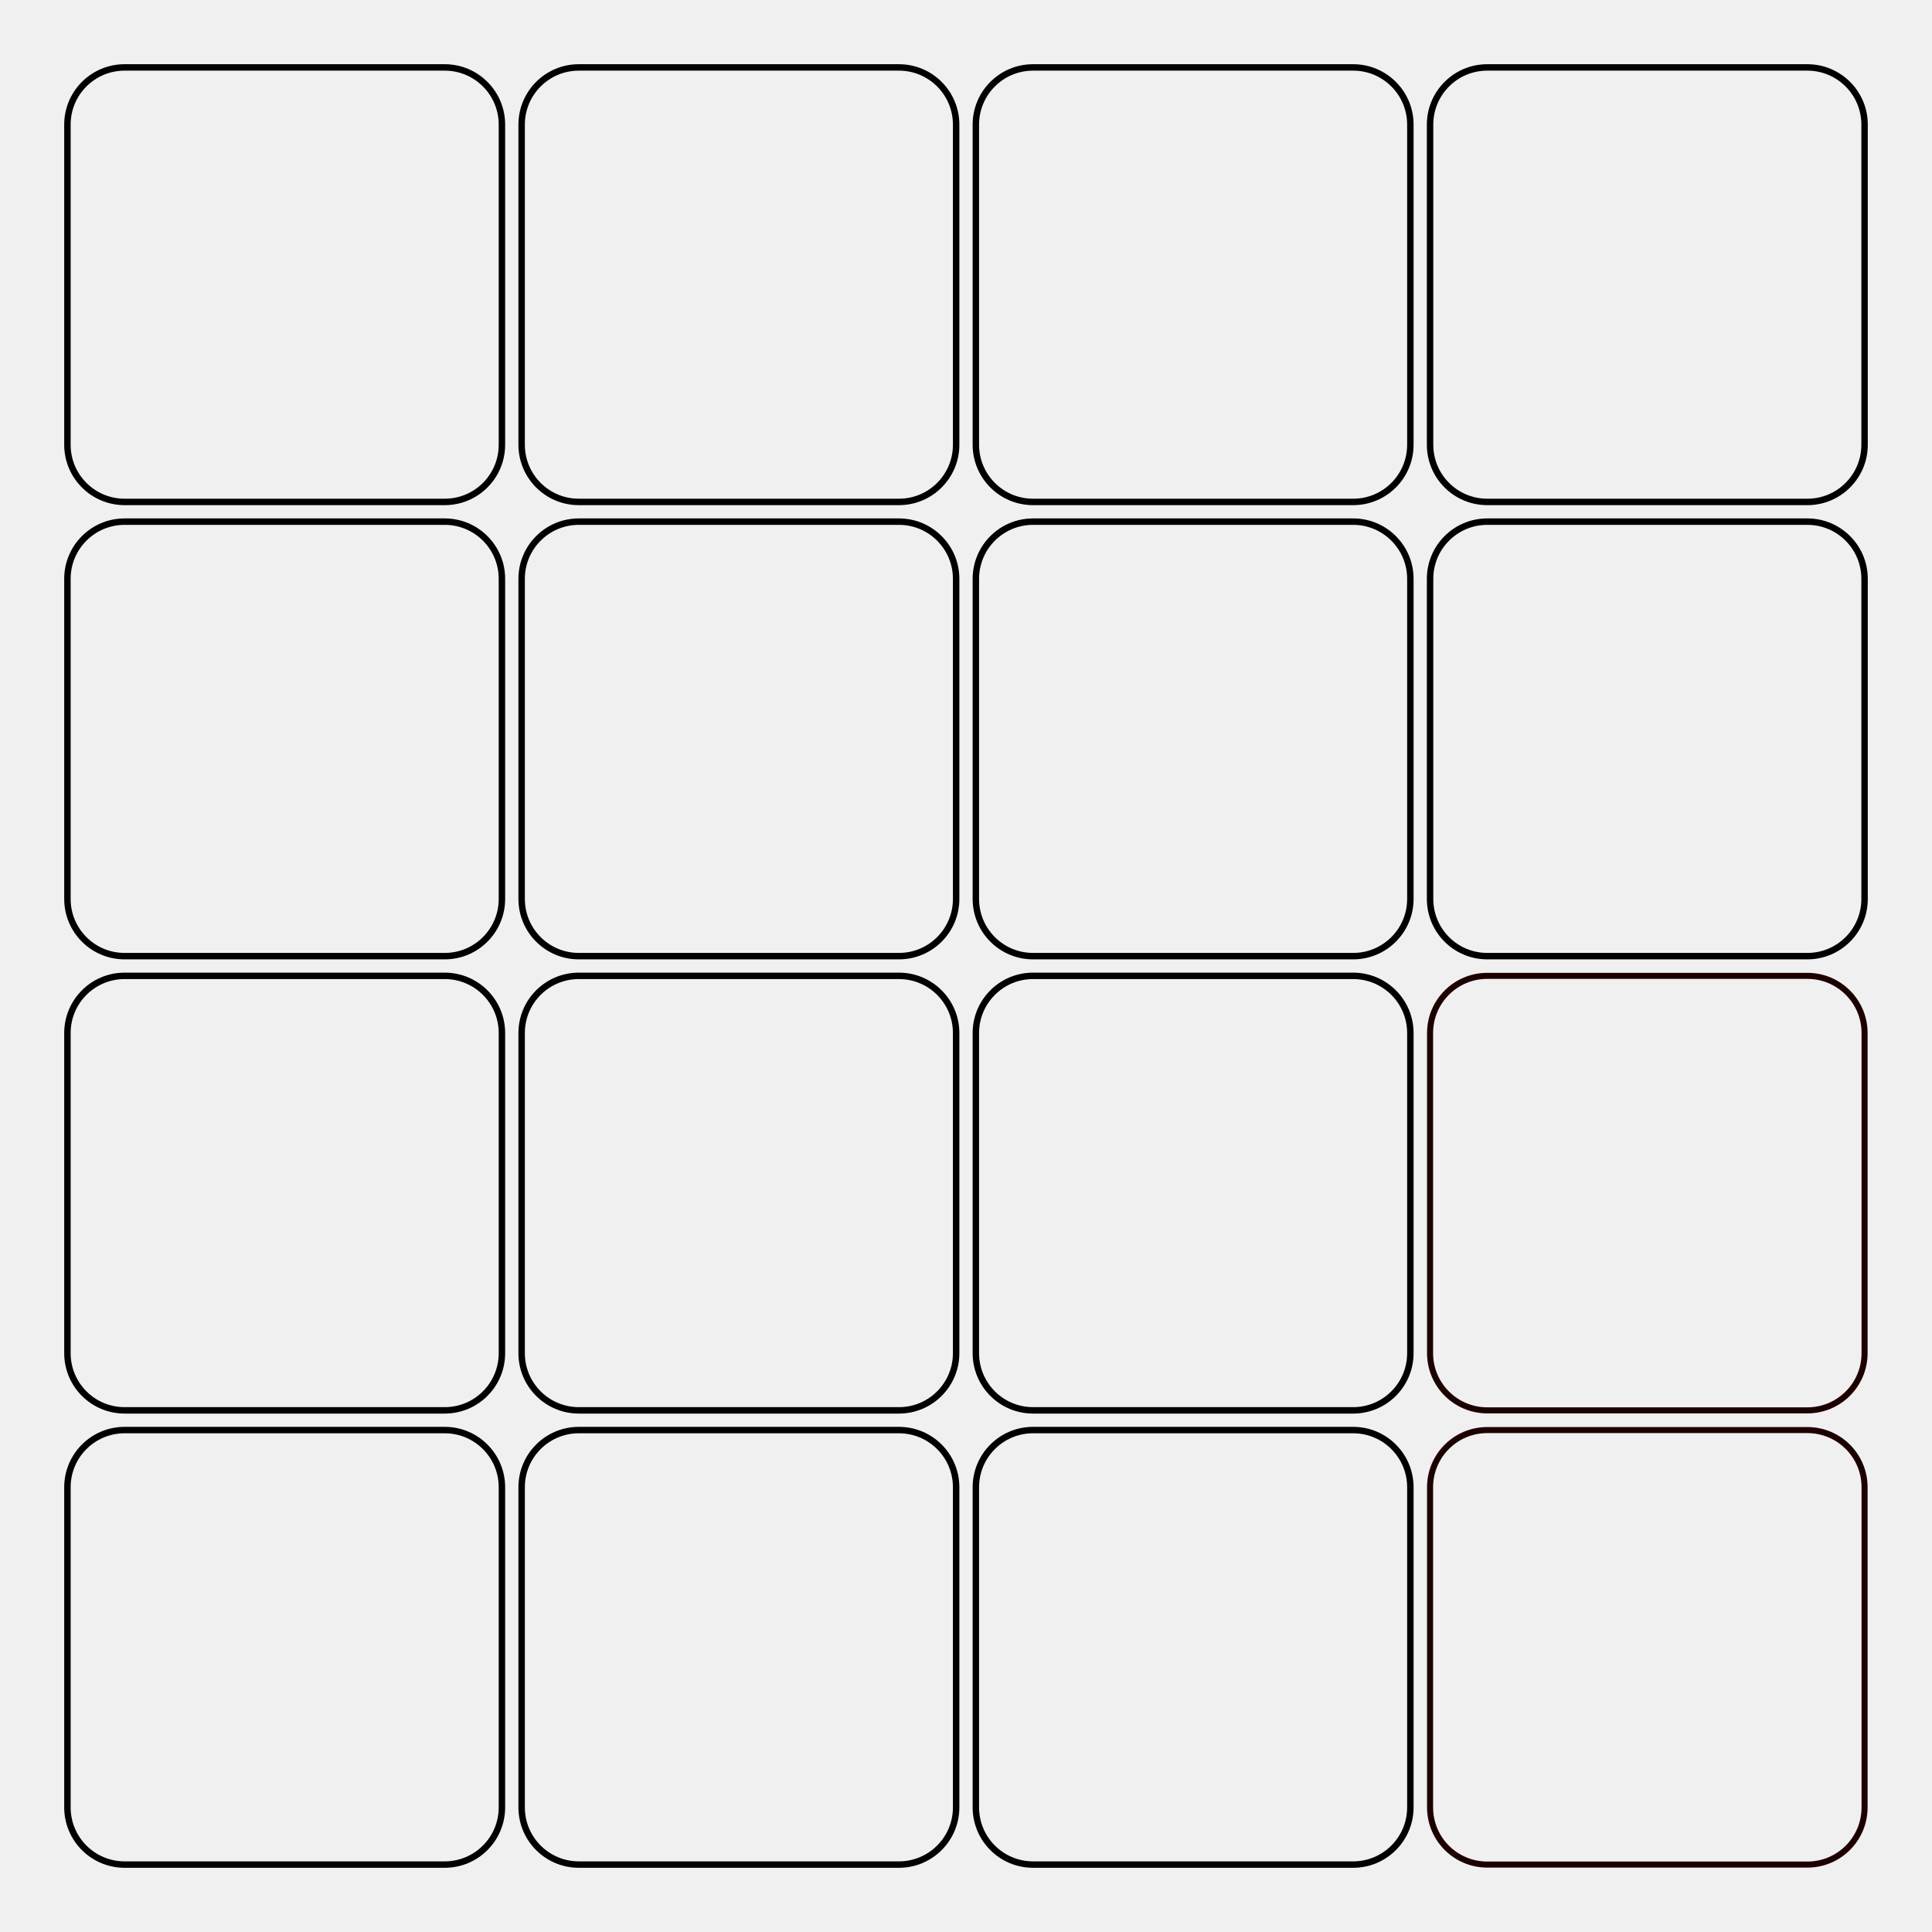
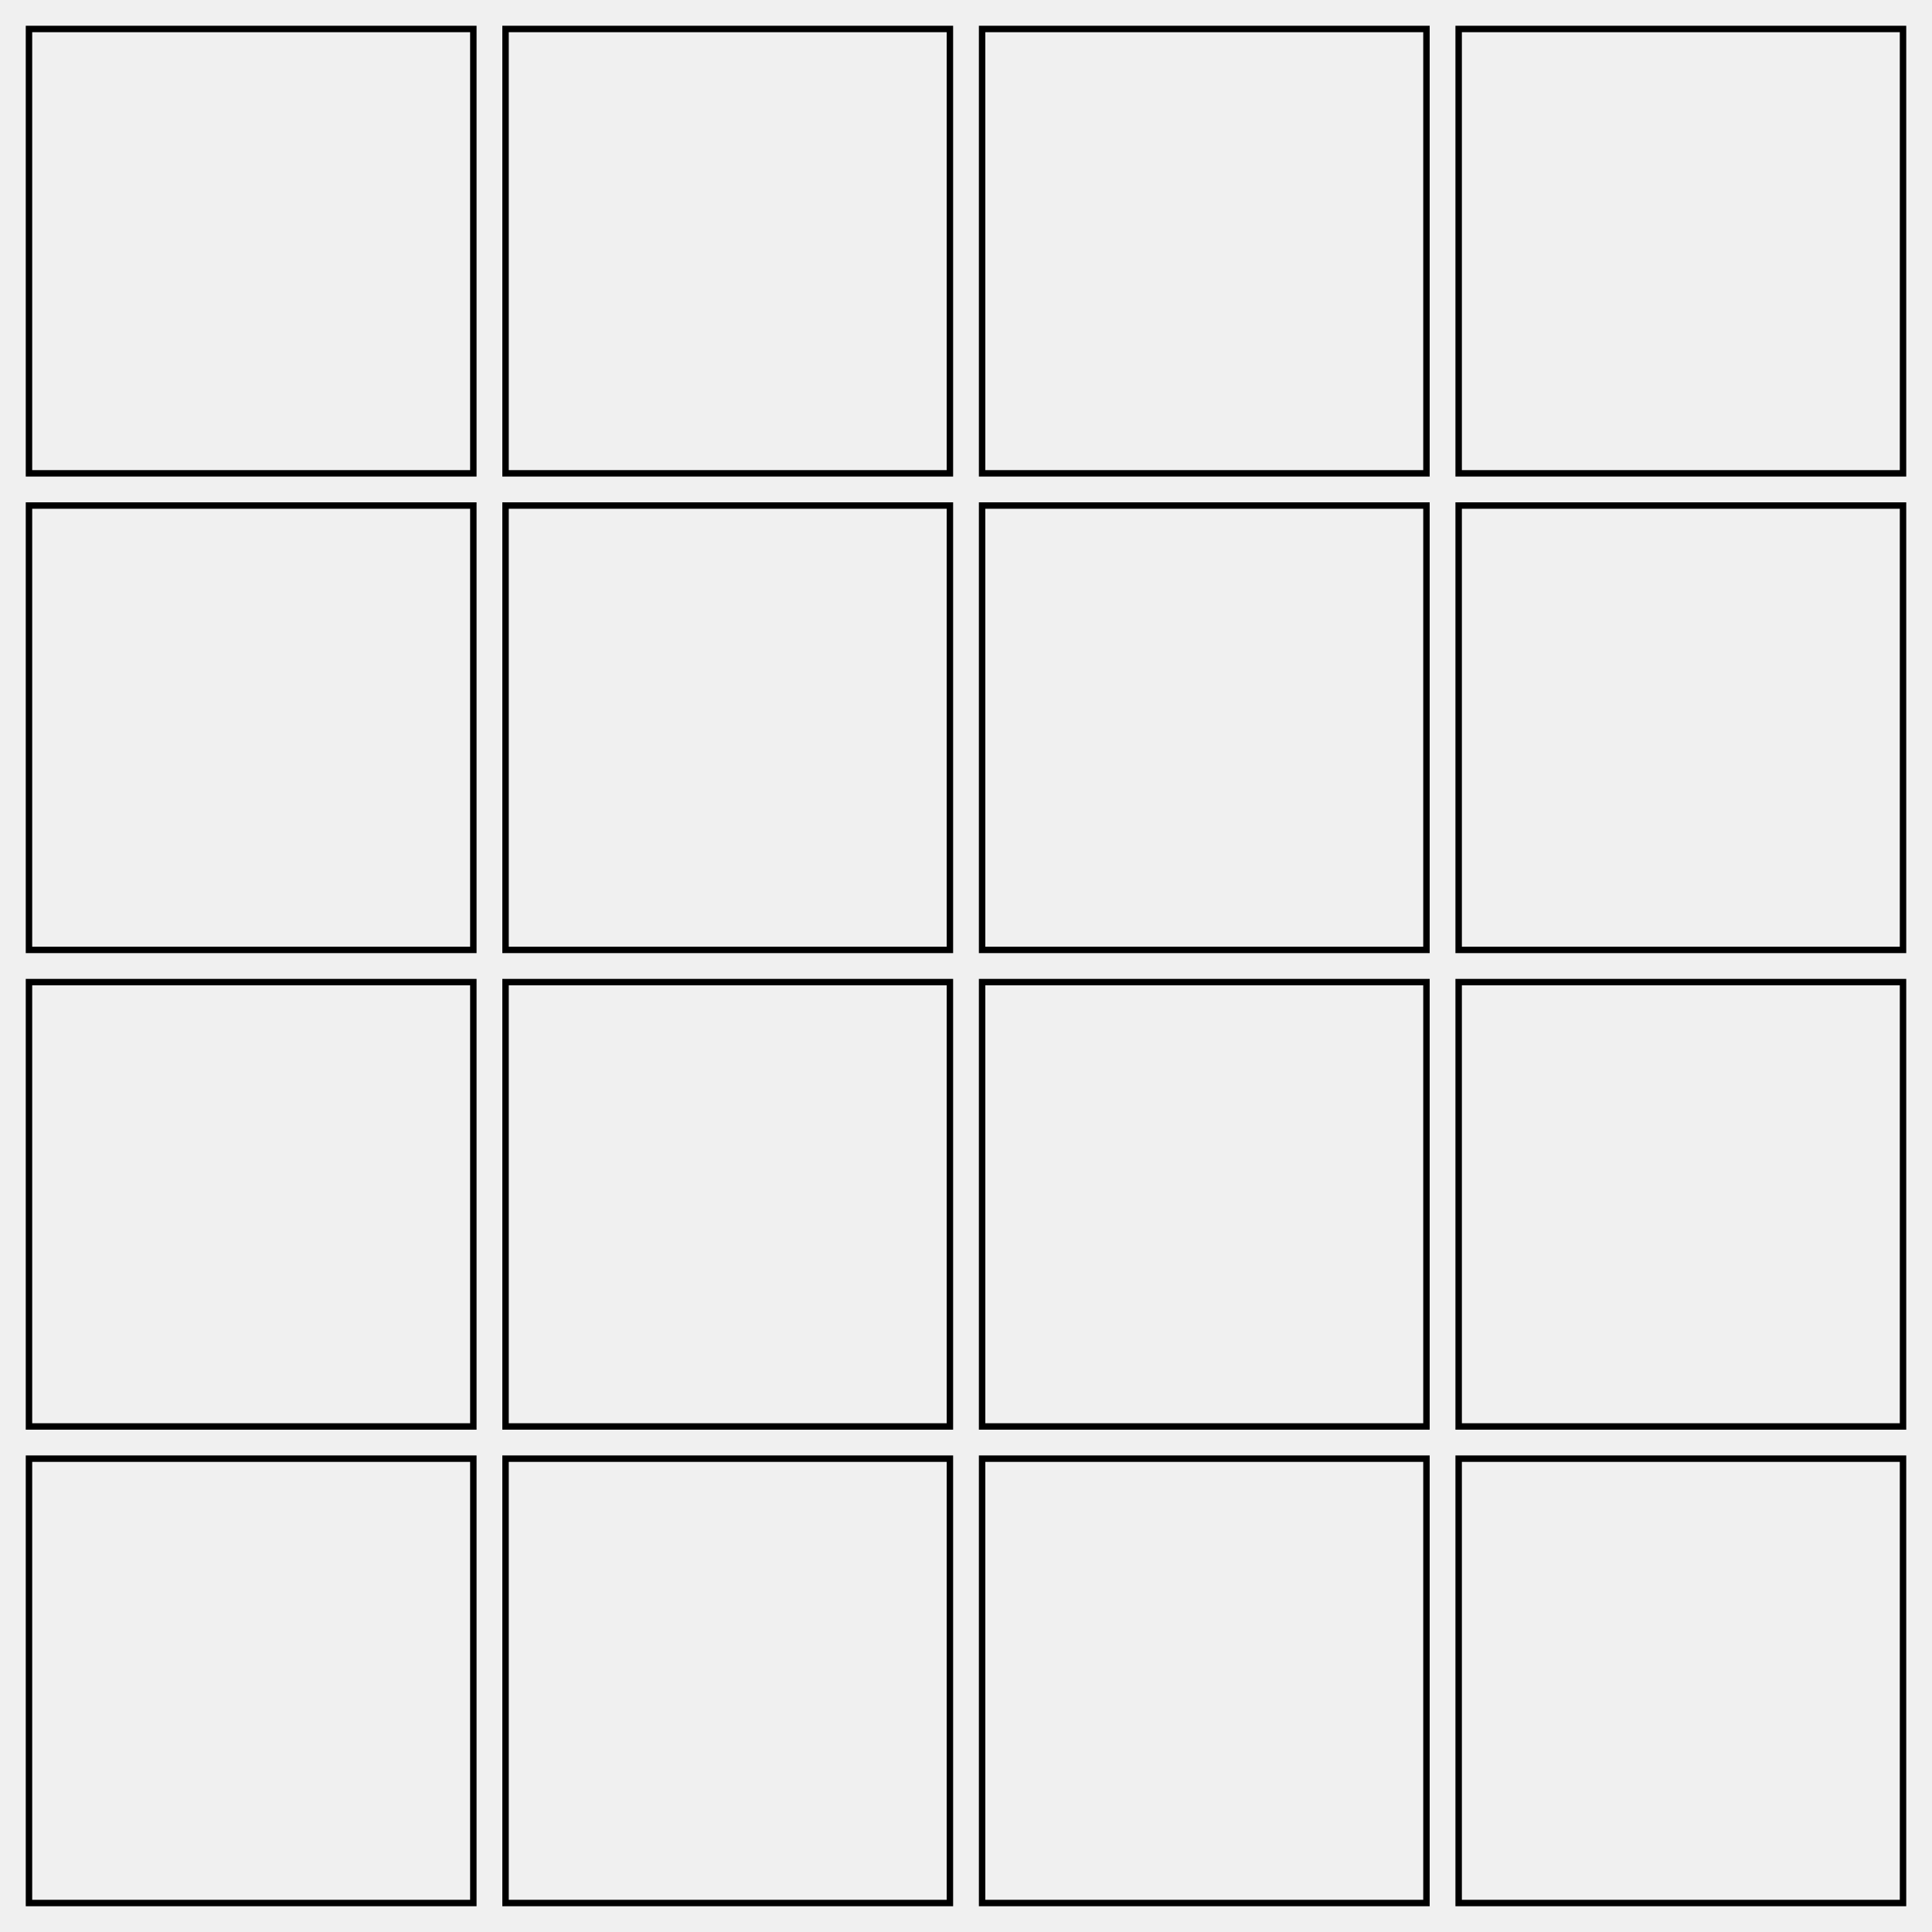
<svg xmlns="http://www.w3.org/2000/svg" xmlns:xlink="http://www.w3.org/1999/xlink" version="1.2" width="300" height="300" id="svg2">
  <defs id="defs4">
    <linearGradient id="linearGradient4914">
      <stop id="stop4916" style="stop-color:#e10000;stop-opacity:1" offset="0" />
      <stop id="stop4918" style="stop-color:#ff0000;stop-opacity:0" offset="1" />
    </linearGradient>
    <linearGradient id="linearGradient10124">
      <stop id="stop10126" style="stop-color:#d5d5ff;stop-opacity:1" offset="0" />
    </linearGradient>
    <filter x="-0.3" y="-0.5" width="1.6" height="2" color-interpolation-filters="sRGB" id="filter3019">
      <feMorphology id="feMorphology3021" radius="7" operator="dilate" result="result8" in="SourceGraphic" />
      <feComposite in2="result8" operator="arithmetic" k1="0.5" k2="0" k3="0.5" k4="0" in="SourceGraphic" result="result10" id="feComposite3023" />
      <feTurbulence id="feTurbulence3025" result="result11" type="fractalNoise" numOctaves="3" baseFrequency="0.07" />
      <feDisplacementMap in2="result11" scale="10" xChannelSelector="R" yChannelSelector="A" in="result10" result="result12" id="feDisplacementMap3027" />
      <feComposite in2="result12" operator="arithmetic" k1="0.25" k2="0.25" k3="0.75" k4="0" in="SourceGraphic" result="fbSourceGraphic" id="feComposite3029" />
      <feColorMatrix result="fbSourceGraphicAlpha" in="fbSourceGraphic" values="0 0 0 -1 0 0 0 0 -1 0 0 0 0 -1 0 0 0 0 1 0" id="feColorMatrix3031" />
      <feTurbulence id="feTurbulence3033" baseFrequency="0.4" type="fractalNoise" seed="0" numOctaves="5" result="result1" />
      <feOffset id="feOffset3035" dx="-5" dy="-5" result="result2" />
      <feDisplacementMap in2="result1" scale="30" xChannelSelector="R" yChannelSelector="G" in="fbSourceGraphic" id="feDisplacementMap3037" />
    </filter>
    <filter x="-0.25" y="-0.25" width="1.5" height="1.5" color-interpolation-filters="sRGB" id="filter8626">
      <feGaussianBlur id="feGaussianBlur8628" result="result8" stdDeviation="7" />
      <feComposite in2="SourceGraphic" operator="xor" in="result8" result="result6" id="feComposite8630" />
      <feDisplacementMap in2="result6" scale="75" xChannelSelector="A" yChannelSelector="A" in="result6" result="result4" id="feDisplacementMap8632" />
      <feComposite in2="SourceGraphic" operator="arithmetic" k1="1" k2="0" k3="0" k4="0" in="result4" result="result2" id="feComposite8634" />
    </filter>
    <filter x="-0.25" y="-0.25" width="1.5" height="1.5" color-interpolation-filters="sRGB" id="filter8636">
      <feGaussianBlur id="feGaussianBlur8638" result="result8" stdDeviation="7" />
      <feComposite in2="SourceGraphic" operator="xor" in="result8" result="result6" id="feComposite8640" />
      <feDisplacementMap in2="result6" scale="75" xChannelSelector="A" yChannelSelector="A" in="result6" result="result4" id="feDisplacementMap8642" />
      <feComposite in2="SourceGraphic" operator="arithmetic" k1="1" k2="0" k3="0" k4="0" in="result4" result="result2" id="feComposite8644" />
    </filter>
    <filter x="-0.25" y="-0.25" width="1.5" height="1.5" color-interpolation-filters="sRGB" id="filter8646">
      <feGaussianBlur id="feGaussianBlur8648" result="result8" stdDeviation="7" />
      <feComposite in2="SourceGraphic" operator="xor" in="result8" result="result6" id="feComposite8650" />
      <feDisplacementMap in2="result6" scale="75" xChannelSelector="A" yChannelSelector="A" in="result6" result="result4" id="feDisplacementMap8652" />
      <feComposite in2="SourceGraphic" operator="arithmetic" k1="1" k2="0" k3="0" k4="0" in="result4" result="result2" id="feComposite8654" />
    </filter>
    <filter x="-0.25" y="-0.25" width="1.5" height="1.5" color-interpolation-filters="sRGB" id="filter8656">
      <feGaussianBlur id="feGaussianBlur8658" result="result8" stdDeviation="7" />
      <feComposite in2="SourceGraphic" operator="xor" in="result8" result="result6" id="feComposite8660" />
      <feDisplacementMap in2="result6" scale="75" xChannelSelector="A" yChannelSelector="A" in="result6" result="result4" id="feDisplacementMap8662" />
      <feComposite in2="SourceGraphic" operator="arithmetic" k1="1" k2="0" k3="0" k4="0" in="result4" result="result2" id="feComposite8664" />
    </filter>
    <filter x="-0.25" y="-0.25" width="1.5" height="1.5" color-interpolation-filters="sRGB" id="filter8666">
      <feGaussianBlur id="feGaussianBlur8668" result="result8" stdDeviation="7" />
      <feComposite in2="SourceGraphic" operator="xor" in="result8" result="result6" id="feComposite8670" />
      <feDisplacementMap in2="result6" scale="75" xChannelSelector="A" yChannelSelector="A" in="result6" result="result4" id="feDisplacementMap8672" />
      <feComposite in2="SourceGraphic" operator="arithmetic" k1="1" k2="0" k3="0" k4="0" in="result4" result="result2" id="feComposite8674" />
    </filter>
    <linearGradient x1="38268.121" y1="2268.053" x2="40708.527" y2="2268.053" id="linearGradient10128-9" xlink:href="#linearGradient10124-8" gradientUnits="userSpaceOnUse" />
    <linearGradient id="linearGradient10124-8">
      <stop id="stop10126-3" style="stop-color:#d5d5ff;stop-opacity:1" offset="0" />
    </linearGradient>
    <filter x="-0.25" y="-0.25" width="1.5" height="1.5" color-interpolation-filters="sRGB" id="filter8666-8">
      <feGaussianBlur id="feGaussianBlur8668-6" result="result8" stdDeviation="7" />
      <feComposite in2="SourceGraphic" operator="xor" in="result8" result="result6" id="feComposite8670-9" />
      <feDisplacementMap in2="result6" scale="75" xChannelSelector="A" yChannelSelector="A" in="result6" result="result4" id="feDisplacementMap8672-8" />
      <feComposite in2="SourceGraphic" operator="arithmetic" k1="1" k2="0" k3="0" k4="0" in="result4" result="result2" id="feComposite8674-6" />
    </filter>
    <filter x="-0.25" y="-0.25" width="1.5" height="1.5" color-interpolation-filters="sRGB" id="filter8626-2">
      <feGaussianBlur id="feGaussianBlur8628-3" result="result8" stdDeviation="7" />
      <feComposite in2="SourceGraphic" operator="xor" in="result8" result="result6" id="feComposite8630-8" />
      <feDisplacementMap in2="result6" scale="75" xChannelSelector="A" yChannelSelector="A" in="result6" result="result4" id="feDisplacementMap8632-2" />
      <feComposite in2="SourceGraphic" operator="arithmetic" k1="1" k2="0" k3="0" k4="0" in="result4" result="result2" id="feComposite8634-6" />
    </filter>
    <filter x="-0.25" y="-0.25" width="1.5" height="1.5" color-interpolation-filters="sRGB" id="filter8626-7">
      <feGaussianBlur id="feGaussianBlur8628-5" result="result8" stdDeviation="7" />
      <feComposite in2="SourceGraphic" operator="xor" in="result8" result="result6" id="feComposite8630-7" />
      <feDisplacementMap in2="result6" scale="75" xChannelSelector="A" yChannelSelector="A" in="result6" result="result4" id="feDisplacementMap8632-8" />
      <feComposite in2="SourceGraphic" operator="arithmetic" k1="1" k2="0" k3="0" k4="0" in="result4" result="result2" id="feComposite8634-2" />
    </filter>
    <linearGradient x1="38268.121" y1="2268.053" x2="40708.527" y2="2268.053" id="linearGradient10153-8" xlink:href="#linearGradient10124-8-0" gradientUnits="userSpaceOnUse" gradientTransform="translate(0,-4.2382812e-5)" />
    <linearGradient id="linearGradient10124-8-0">
      <stop id="stop10126-3-2" style="stop-color:#d5d5ff;stop-opacity:1" offset="0" />
    </linearGradient>
    <filter x="-0.25" y="-0.25" width="1.5" height="1.5" color-interpolation-filters="sRGB" id="filter8666-8-0">
      <feGaussianBlur id="feGaussianBlur8668-6-8" result="result8" stdDeviation="7" />
      <feComposite in2="SourceGraphic" operator="xor" in="result8" result="result6" id="feComposite8670-9-9" />
      <feDisplacementMap in2="result6" scale="75" xChannelSelector="A" yChannelSelector="A" in="result6" result="result4" id="feDisplacementMap8672-8-2" />
      <feComposite in2="SourceGraphic" operator="arithmetic" k1="1" k2="0" k3="0" k4="0" in="result4" result="result2" id="feComposite8674-6-8" />
    </filter>
    <filter x="-0.25" y="-0.25" width="1.5" height="1.5" color-interpolation-filters="sRGB" id="filter8636-0">
      <feGaussianBlur id="feGaussianBlur8638-5" result="result8" stdDeviation="7" />
      <feComposite in2="SourceGraphic" operator="xor" in="result8" result="result6" id="feComposite8640-5" />
      <feDisplacementMap in2="result6" scale="75" xChannelSelector="A" yChannelSelector="A" in="result6" result="result4" id="feDisplacementMap8642-2" />
      <feComposite in2="SourceGraphic" operator="arithmetic" k1="1" k2="0" k3="0" k4="0" in="result4" result="result2" id="feComposite8644-7" />
    </filter>
    <filter x="-0.25" y="-0.25" width="1.5" height="1.5" color-interpolation-filters="sRGB" id="filter8636-7">
      <feGaussianBlur id="feGaussianBlur8638-8" result="result8" stdDeviation="7" />
      <feComposite in2="SourceGraphic" operator="xor" in="result8" result="result6" id="feComposite8640-7" />
      <feDisplacementMap in2="result6" scale="75" xChannelSelector="A" yChannelSelector="A" in="result6" result="result4" id="feDisplacementMap8642-8" />
      <feComposite in2="SourceGraphic" operator="arithmetic" k1="1" k2="0" k3="0" k4="0" in="result4" result="result2" id="feComposite8644-1" />
    </filter>
    <filter x="-0.25" y="-0.25" width="1.5" height="1.5" color-interpolation-filters="sRGB" id="filter8636-9">
      <feGaussianBlur id="feGaussianBlur8638-58" result="result8" stdDeviation="7" />
      <feComposite in2="SourceGraphic" operator="xor" in="result8" result="result6" id="feComposite8640-9" />
      <feDisplacementMap in2="result6" scale="75" xChannelSelector="A" yChannelSelector="A" in="result6" result="result4" id="feDisplacementMap8642-0" />
      <feComposite in2="SourceGraphic" operator="arithmetic" k1="1" k2="0" k3="0" k4="0" in="result4" result="result2" id="feComposite8644-0" />
    </filter>
    <filter x="-0.25" y="-0.25" width="1.5" height="1.5" color-interpolation-filters="sRGB" id="filter8636-9-7">
      <feGaussianBlur id="feGaussianBlur8638-58-2" result="result8" stdDeviation="7" />
      <feComposite in2="SourceGraphic" operator="xor" in="result8" result="result6" id="feComposite8640-9-5" />
      <feDisplacementMap in2="result6" scale="75" xChannelSelector="A" yChannelSelector="A" in="result6" result="result4" id="feDisplacementMap8642-0-5" />
      <feComposite in2="SourceGraphic" operator="arithmetic" k1="1" k2="0" k3="0" k4="0" in="result4" result="result2" id="feComposite8644-0-2" />
    </filter>
    <filter x="-0.178" y="-0.178" width="1.355" height="1.355" color-interpolation-filters="sRGB" id="filter10904">
      <feGaussianBlur stdDeviation="121.097" id="feGaussianBlur10906" />
    </filter>
    <filter x="-0.355" y="-0.355" width="1.71" height="1.71" color-interpolation-filters="sRGB" id="filter10910">
      <feGaussianBlur stdDeviation="242.194" id="feGaussianBlur10912" />
    </filter>
    <filter x="-0.533" y="-0.533" width="2.066" height="2.066" color-interpolation-filters="sRGB" id="filter10916">
      <feGaussianBlur stdDeviation="363.291" id="feGaussianBlur10918" />
    </filter>
    <filter x="-0.71" y="-0.71" width="2.421" height="2.421" color-interpolation-filters="sRGB" id="filter10922">
      <feGaussianBlur stdDeviation="484.388" id="feGaussianBlur10924" />
    </filter>
    <filter x="-0.888" y="-0.888" width="2.776" height="2.776" color-interpolation-filters="sRGB" id="filter10928">
      <feGaussianBlur stdDeviation="605.485" id="feGaussianBlur10930" />
    </filter>
    <filter x="-1.066" y="-1.066" width="3.131" height="3.131" color-interpolation-filters="sRGB" id="filter10934">
      <feGaussianBlur stdDeviation="726.583" id="feGaussianBlur10936" />
    </filter>
    <filter x="-1.243" y="-1.243" width="3.486" height="3.486" color-interpolation-filters="sRGB" id="filter10940">
      <feGaussianBlur stdDeviation="847.68" id="feGaussianBlur10942" />
    </filter>
    <filter x="-1.421" y="-1.421" width="3.842" height="3.842" color-interpolation-filters="sRGB" id="filter10946">
      <feGaussianBlur stdDeviation="968.777" id="feGaussianBlur10948" />
    </filter>
    <filter x="-1.598" y="-1.598" width="4.197" height="4.197" color-interpolation-filters="sRGB" id="filter10952">
      <feGaussianBlur stdDeviation="1089.874" id="feGaussianBlur10954" />
    </filter>
    <filter color-interpolation-filters="sRGB" id="filter11160">
      <feMorphology id="feMorphology11162" result="result1" in="SourceAlpha" operator="dilate" radius="3.6" />
      <feGaussianBlur id="feGaussianBlur11164" stdDeviation="3.6" in="result1" result="result0" />
      <feDiffuseLighting id="feDiffuseLighting11166" surfaceScale="-5" result="result2">
        <feDistantLight id="feDistantLight11168" elevation="45" azimuth="225" />
      </feDiffuseLighting>
      <feComposite in2="result0" operator="in" result="result91" id="feComposite11170" />
      <feComposite in2="result91" in="SourceGraphic" id="feComposite11172" />
    </filter>
    <clipPath id="clipPath3512">
      <rect width="609.524" height="929.524" x="2143.729" y="-2462.126" id="rect3514" style="fill:#00af00;fill-opacity:1;stroke:#1d0000;stroke-width:0;stroke-linejoin:round;stroke-miterlimit:4;stroke-opacity:1;stroke-dasharray:none" />
    </clipPath>
  </defs>
  <flowRoot style="font-size:150px;font-style:normal;font-variant:normal;font-weight:normal;font-stretch:normal;line-height:125%;letter-spacing:0px;word-spacing:0px;fill:#000000;fill-opacity:1;stroke:none;font-family:NSimSun;-inkscape-font-specification:NSimSun" xml:space="preserve" id="flowRoot11018" transform="translate(-152.0201,-388.3082)">
    <flowRegion id="flowRegion11020">
      <rect style="font-size:150px;font-style:normal;font-variant:normal;font-weight:normal;font-stretch:normal;font-family:NSimSun;-inkscape-font-specification:NSimSun" id="rect11022" y="2537.286" x="-8785.802" height="2289.258" width="2580.94" />
    </flowRegion>
    <flowPara id="flowPara11024" />
  </flowRoot>
-   <rect width="67.469" height="67.469" rx="8.877" ry="8.878" x="10.47" y="222.061" id="rect5936" style="fill:none;stroke:#000000;stroke-width:1;stroke-linecap:round;stroke-linejoin:round;stroke-miterlimit:4;stroke-opacity:1;stroke-dasharray:none;stroke-dashoffset:0" />
-   <rect width="67.469" height="67.469" rx="8.877" ry="8.878" x="222.061" y="222.061" id="rect6001" style="fill:none;stroke:#1d0000;stroke-width:0.94;stroke-linecap:round;stroke-linejoin:round;stroke-miterlimit:4;stroke-opacity:1;stroke-dasharray:none;stroke-dashoffset:0" />
-   <rect width="67.469" height="67.469" rx="8.877" ry="8.878" x="81" y="222.061" id="rect6003" style="fill:none;stroke:#000000;stroke-width:1;stroke-linecap:round;stroke-linejoin:round;stroke-miterlimit:4;stroke-opacity:1;stroke-dasharray:none;stroke-dashoffset:0" />
-   <rect width="67.469" height="67.469" rx="8.877" ry="8.878" x="151.531" y="222.061" id="rect6005" style="fill:none;stroke:#000000;stroke-width:1;stroke-linecap:round;stroke-linejoin:round;stroke-miterlimit:4;stroke-opacity:1;stroke-dasharray:none;stroke-dashoffset:0" />
-   <rect width="67.469" height="67.469" rx="8.877" ry="8.878" x="10.47" y="10.47" id="rect6007" style="fill:none;stroke:#000000;stroke-width:1;stroke-linecap:round;stroke-linejoin:round;stroke-miterlimit:4;stroke-opacity:1;stroke-dasharray:none;stroke-dashoffset:0" />
-   <rect width="67.469" height="67.469" rx="8.877" ry="8.878" x="10.47" y="81" id="rect6009" style="fill:none;stroke:#000000;stroke-width:1;stroke-linecap:round;stroke-linejoin:round;stroke-miterlimit:4;stroke-opacity:1;stroke-dasharray:none;stroke-dashoffset:0" />
-   <rect width="67.469" height="67.469" rx="8.877" ry="8.878" x="10.47" y="151.531" id="rect6011" style="fill:none;stroke:#000000;stroke-width:1;stroke-linecap:round;stroke-linejoin:round;stroke-miterlimit:4;stroke-opacity:1;stroke-dasharray:none;stroke-dashoffset:0" />
-   <rect width="67.469" height="67.469" rx="8.877" ry="8.878" x="222.061" y="10.47" id="rect6013" style="fill:none;stroke:#000000;stroke-width:1;stroke-linecap:round;stroke-linejoin:round;stroke-miterlimit:4;stroke-opacity:1;stroke-dasharray:none;stroke-dashoffset:0" />
-   <rect width="67.469" height="67.469" rx="8.877" ry="8.878" x="151.531" y="10.47" id="rect6015" style="fill:none;stroke:#000000;stroke-width:1;stroke-linecap:round;stroke-linejoin:round;stroke-miterlimit:4;stroke-opacity:1;stroke-dasharray:none;stroke-dashoffset:0" />
-   <rect width="67.469" height="67.469" rx="8.877" ry="8.878" x="81" y="10.47" id="rect6017" style="fill:none;stroke:#000000;stroke-width:1;stroke-linecap:round;stroke-linejoin:round;stroke-miterlimit:4;stroke-opacity:1;stroke-dasharray:none;stroke-dashoffset:0" />
-   <rect width="67.469" height="67.469" rx="8.877" ry="8.878" x="222.061" y="81" id="rect6019" style="fill:none;stroke:#000000;stroke-width:1;stroke-linecap:round;stroke-linejoin:round;stroke-miterlimit:4;stroke-opacity:1;stroke-dasharray:none;stroke-dashoffset:0" />
-   <rect width="67.469" height="67.469" rx="8.877" ry="8.878" x="151.531" y="81" id="rect6021" style="fill:none;stroke:#000000;stroke-width:1;stroke-linecap:round;stroke-linejoin:round;stroke-miterlimit:4;stroke-opacity:1;stroke-dasharray:none;stroke-dashoffset:0" />
-   <rect width="67.469" height="67.469" rx="8.877" ry="8.878" x="81" y="81" id="rect6023" style="fill:none;stroke:#000000;stroke-width:1;stroke-linecap:round;stroke-linejoin:round;stroke-miterlimit:4;stroke-opacity:1;stroke-dasharray:none;stroke-dashoffset:0" />
-   <rect width="67.469" height="67.469" rx="8.877" ry="8.878" x="222.061" y="151.531" id="rect6025" style="fill:none;stroke:#1d0000;stroke-width:0.94;stroke-linecap:round;stroke-linejoin:round;stroke-miterlimit:4;stroke-opacity:1;stroke-dasharray:none;stroke-dashoffset:0" />
-   <rect width="67.469" height="67.469" rx="8.877" ry="8.878" x="151.531" y="151.531" id="rect6027" style="fill:none;stroke:#000000;stroke-width:1;stroke-linecap:round;stroke-linejoin:round;stroke-miterlimit:4;stroke-opacity:1;stroke-dasharray:none;stroke-dashoffset:0" />
-   <rect width="67.469" height="67.469" rx="8.877" ry="8.878" x="81" y="151.531" id="rect6029" style="fill:none;stroke:#000000;stroke-width:1;stroke-linecap:round;stroke-linejoin:round;stroke-miterlimit:4;stroke-opacity:1;stroke-dasharray:none;stroke-dashoffset:0" />
+   <g id="g3929">
+     <g id="g3917">
+       <rect style="fill:none;stroke:#000000;stroke-width:1;stroke-linecap:butt;stroke-linejoin:miter;stroke-miterlimit:4;stroke-opacity:1;stroke-dasharray:none;stroke-dashoffset:0" id="rect3909" width="69" height="69" x="4.5" y="226.5" rx="0" ry="24.471" />
+       <use x="0" y="0" xlink:href="#rect3909" id="use3911" transform="matrix(1.000007,0,0,0.9999999,73.99997,1.3062503e-5)" width="300" height="300" style="fill:#ffffff;fill-opacity:0;stroke-width:1;stroke-miterlimit:4;stroke-dasharray:none" />
+       <use x="0" y="0" xlink:href="#use3911" id="use3913" transform="matrix(0.9999926,0,0,1,74.00058,0)" width="300" height="300" style="stroke-width:1;stroke-miterlimit:4;stroke-dasharray:none" />
+       <use x="0" y="0" xlink:href="#use3913" id="use3915" transform="translate(73.99999,9.3033241e-5)" width="300" height="300" style="stroke-width:1;stroke-miterlimit:4;stroke-dasharray:none" />
+     </g>
+     <use height="300" width="300" transform="translate(0,-74.00009)" id="use3923" xlink:href="#g3917" y="0" x="0" />
+     <use height="300" width="300" transform="translate(0,-74)" id="use3925" xlink:href="#use3923" y="0" x="0" />
+     <use height="300" width="300" transform="translate(0,-74)" id="use3927" xlink:href="#use3925" y="0" x="0" />
+   </g>
</svg>
